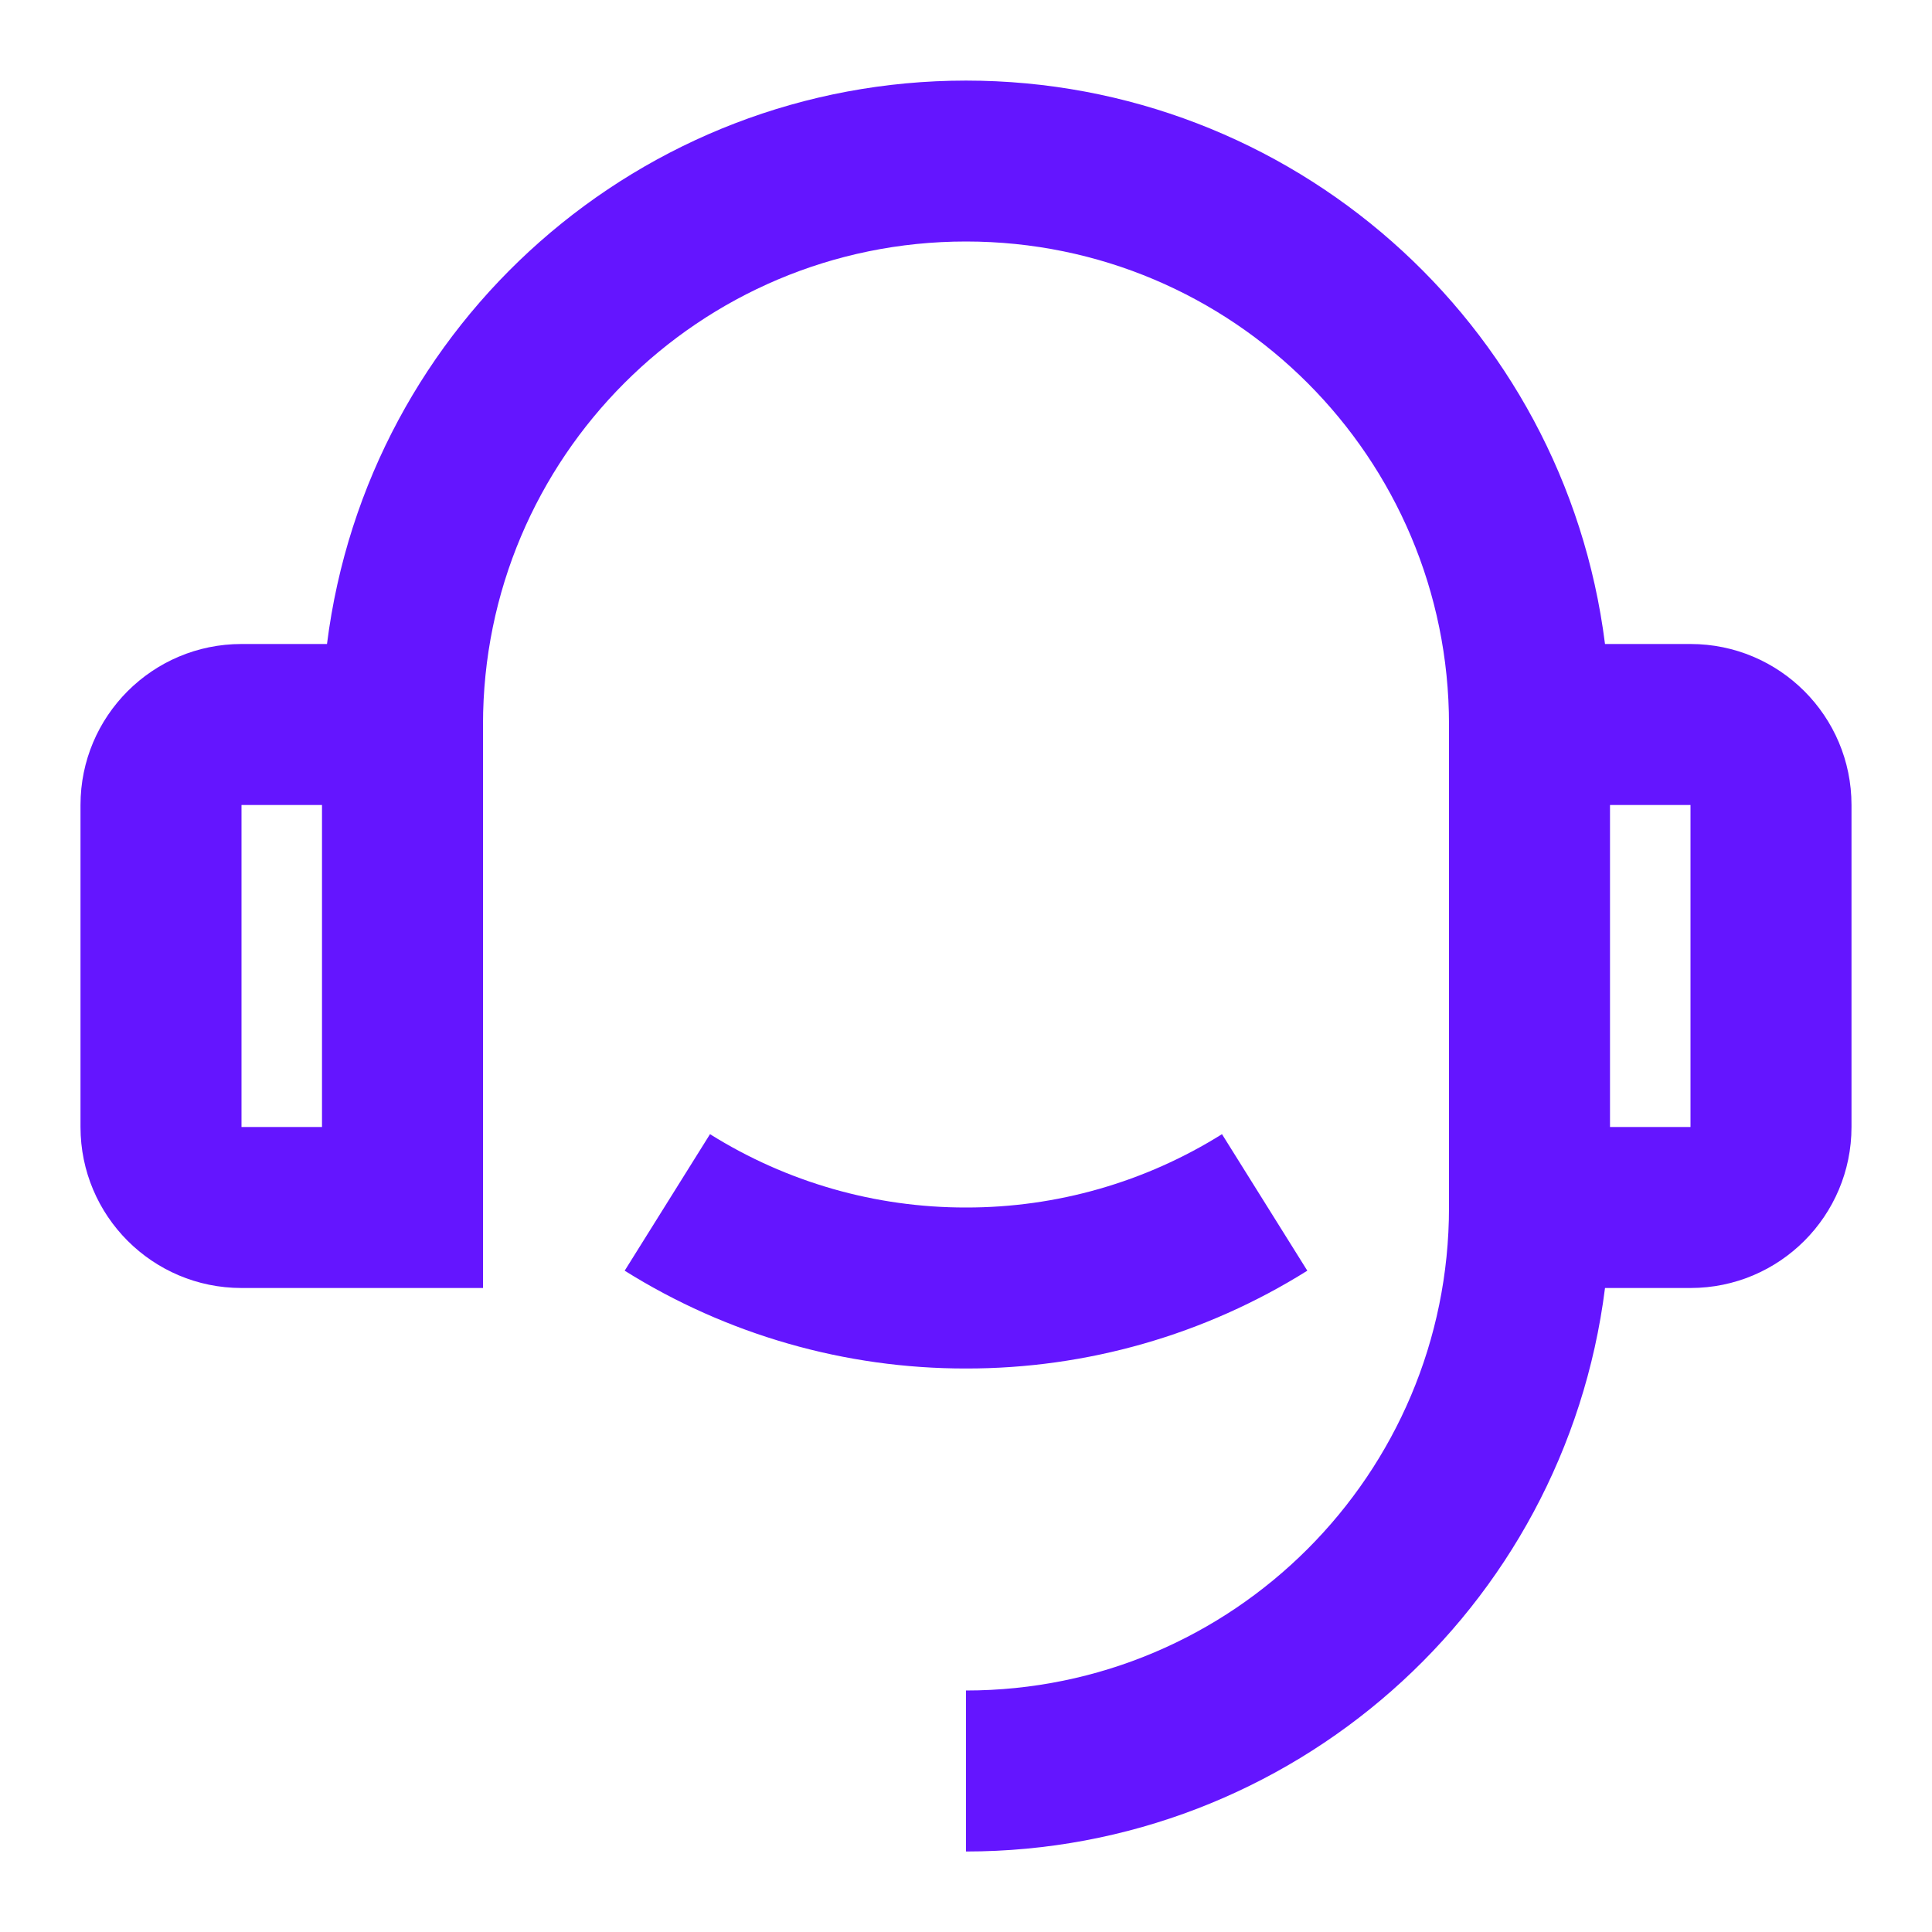
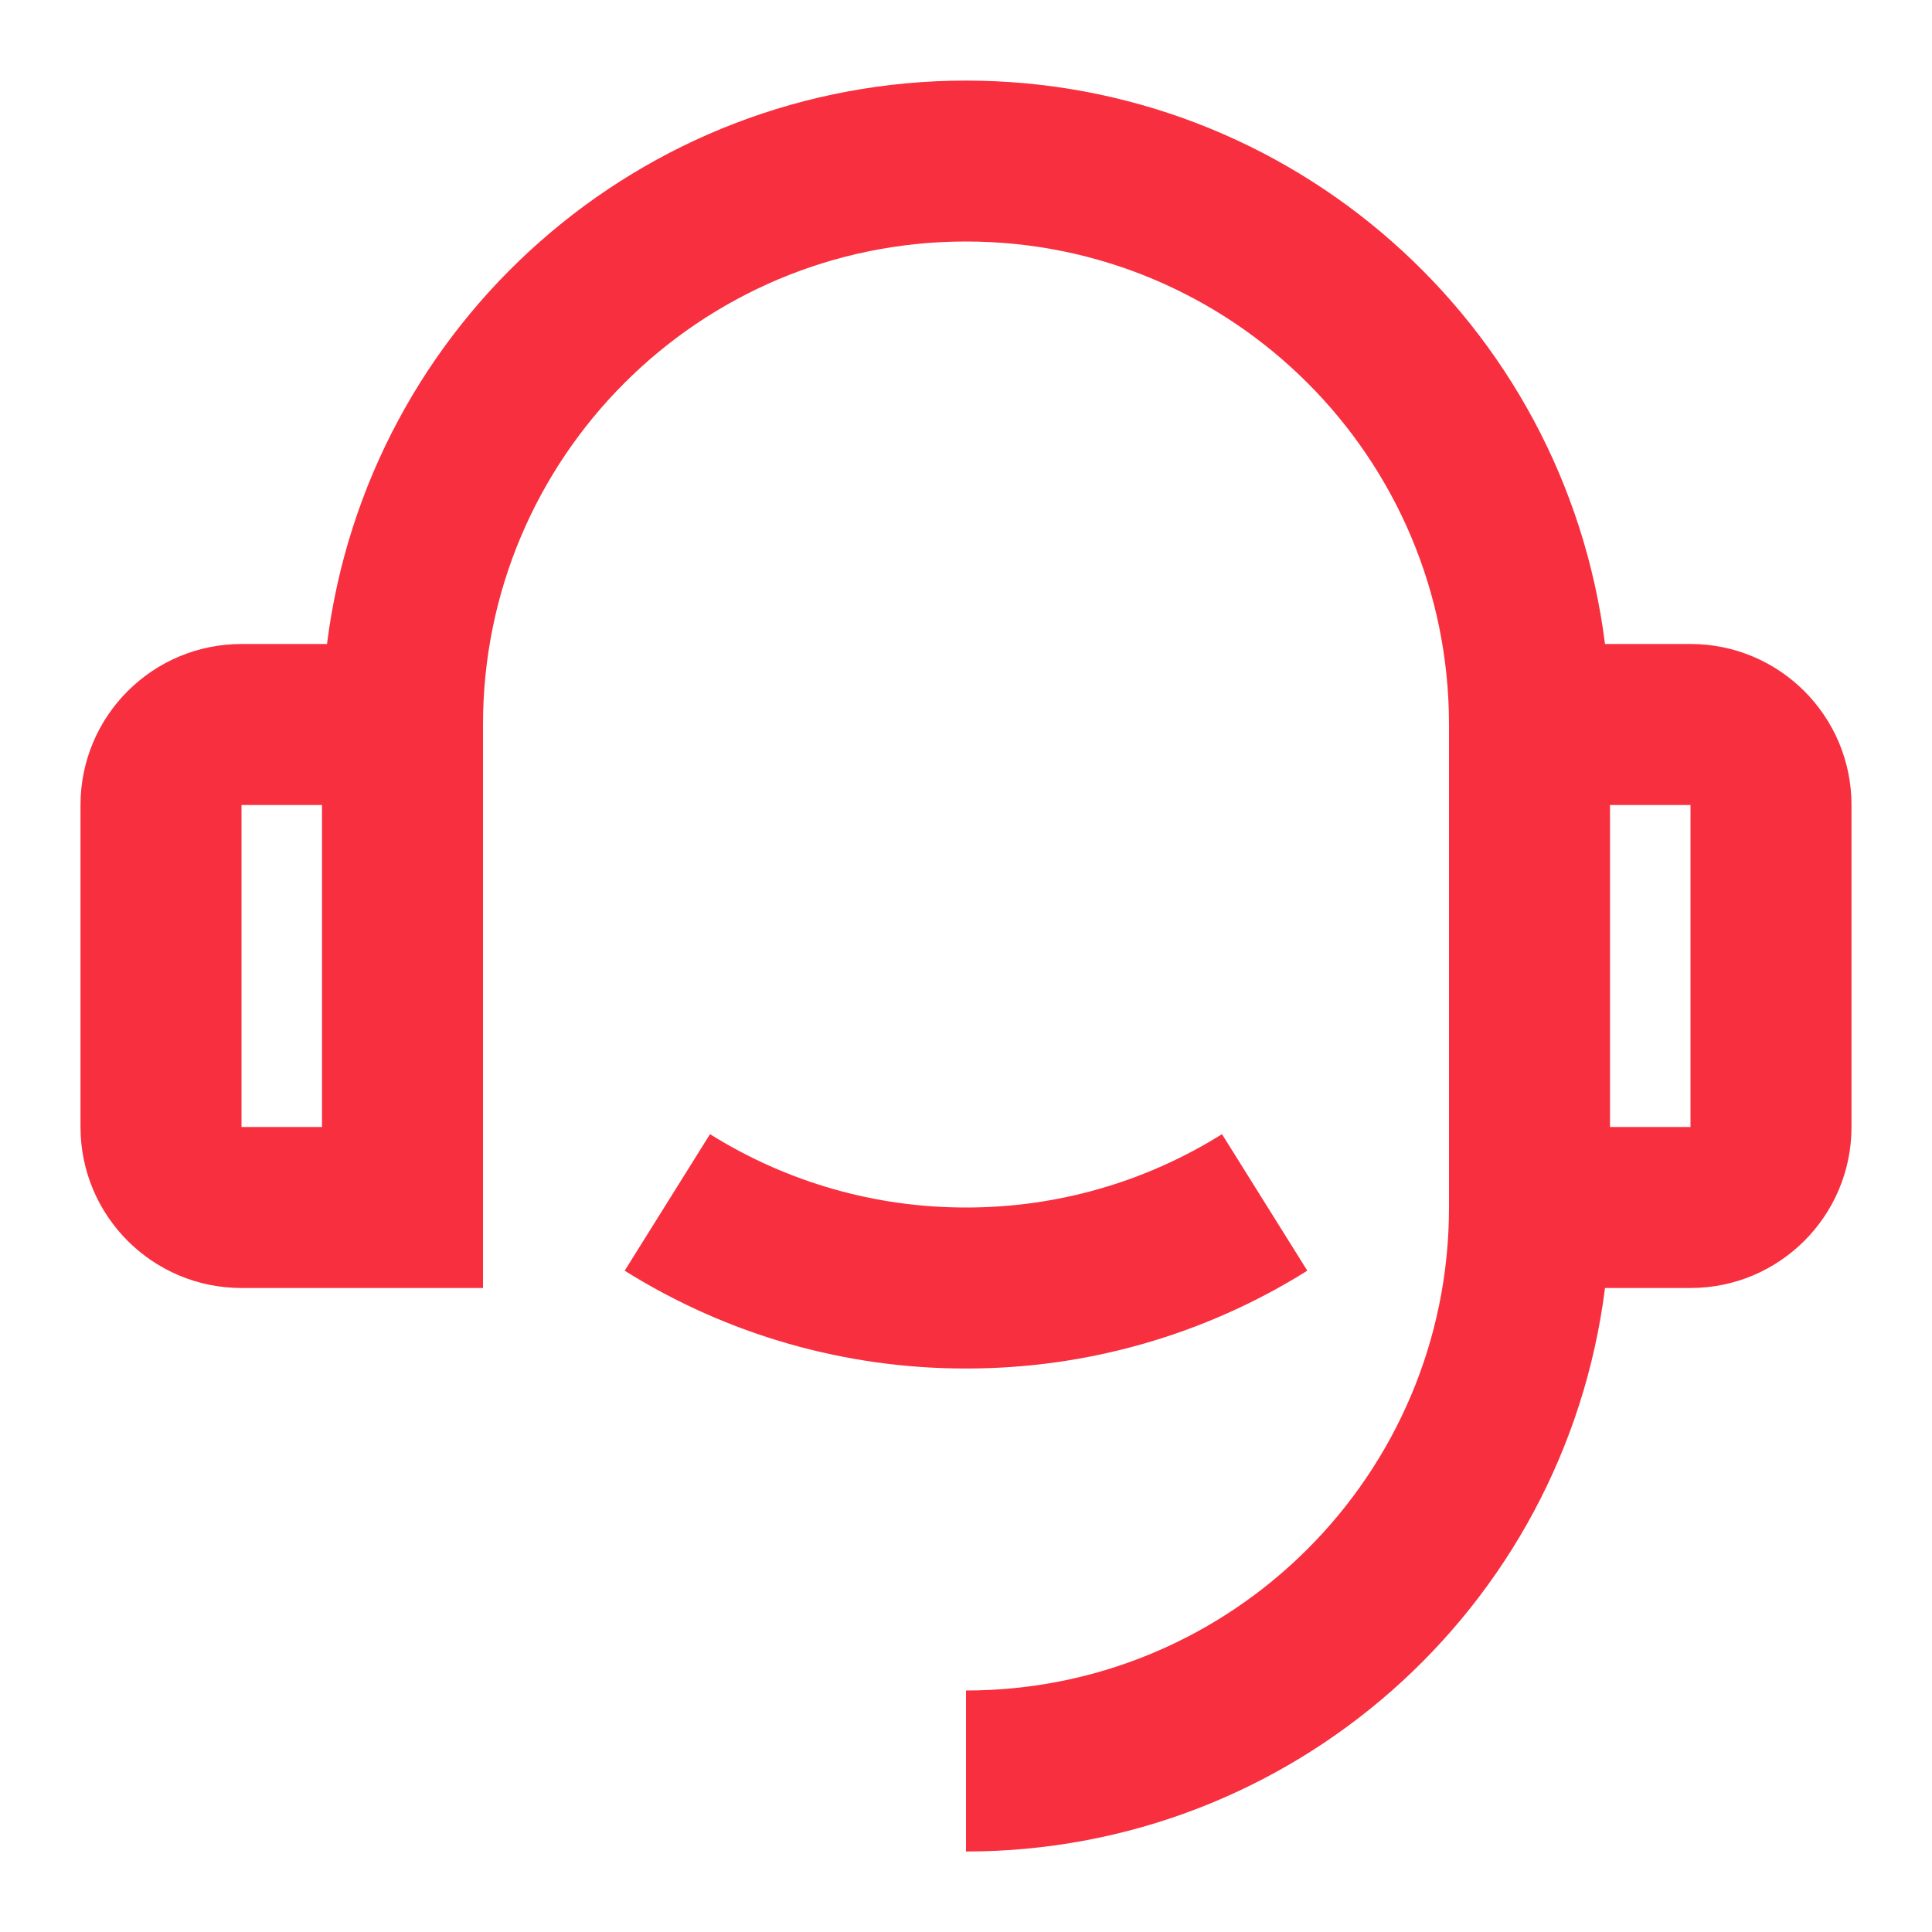
<svg xmlns="http://www.w3.org/2000/svg" viewBox="0 0 24 24" width="24" height="24">
  <path fill="none" d="M0 0h24v24H0z" />
-   <path d="M19.938 8H21a2 2 0 0 1 2 2v4a2 2 0 0 1-2 2h-1.062A8.001 8.001 0 0 1 12 23v-2a6 6 0 0 0 6-6V9A6 6 0 1 0 6 9v7H3a2 2 0 0 1-2-2v-4a2 2 0 0 1 2-2h1.062a8.001 8.001 0 0 1 15.876 0zM3 10v4h1v-4H3zm17 0v4h1v-4h-1zM7.76 15.785l1.06-1.696A5.972 5.972 0 0 0 12 15a5.972 5.972 0 0 0 3.18-.911l1.06 1.696A7.963 7.963 0 0 1 12 17a7.963 7.963 0 0 1-4.24-1.215z" fill="rgba(100,21,255,1)" />
+   <path d="M19.938 8H21a2 2 0 0 1 2 2v4a2 2 0 0 1-2 2h-1.062A8.001 8.001 0 0 1 12 23v-2a6 6 0 0 0 6-6V9A6 6 0 1 0 6 9v7H3a2 2 0 0 1-2-2v-4a2 2 0 0 1 2-2h1.062a8.001 8.001 0 0 1 15.876 0zM3 10v4h1v-4H3zm17 0v4h1v-4h-1zM7.76 15.785l1.06-1.696A5.972 5.972 0 0 0 12 15a5.972 5.972 0 0 0 3.18-.911l1.06 1.696A7.963 7.963 0 0 1 12 17a7.963 7.963 0 0 1-4.24-1.215z" fill="#f82f3f" />
</svg>
